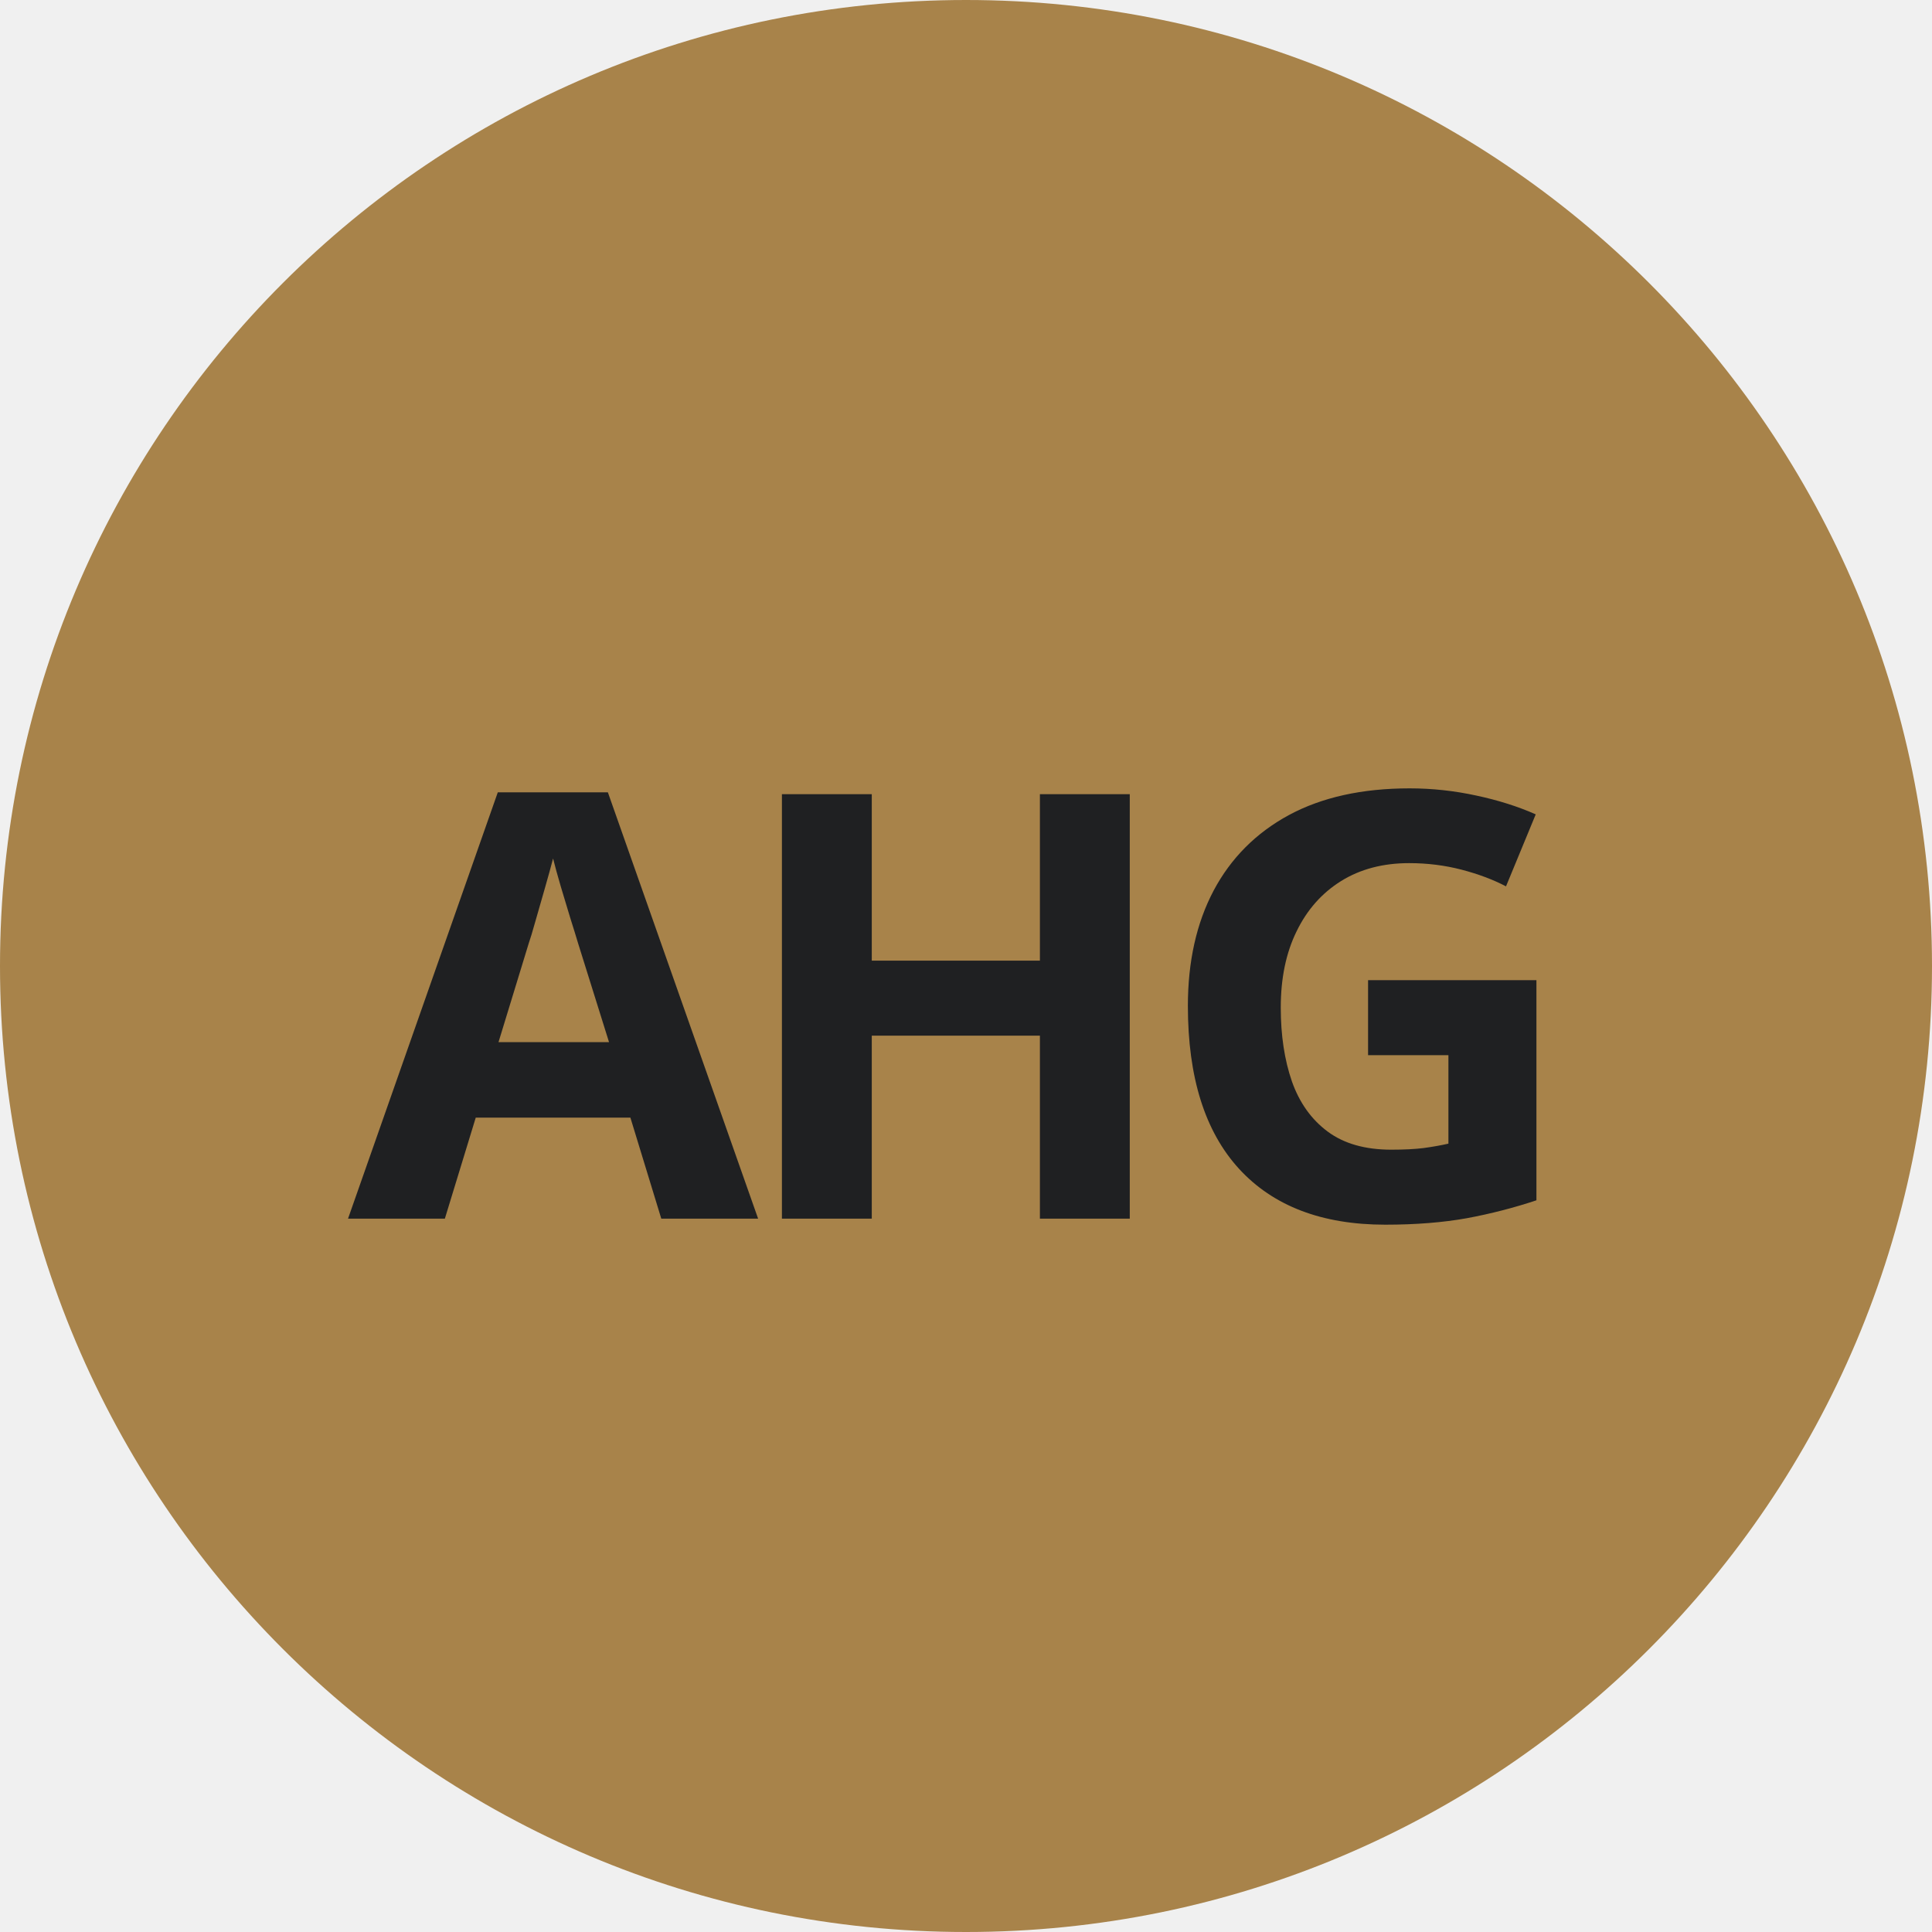
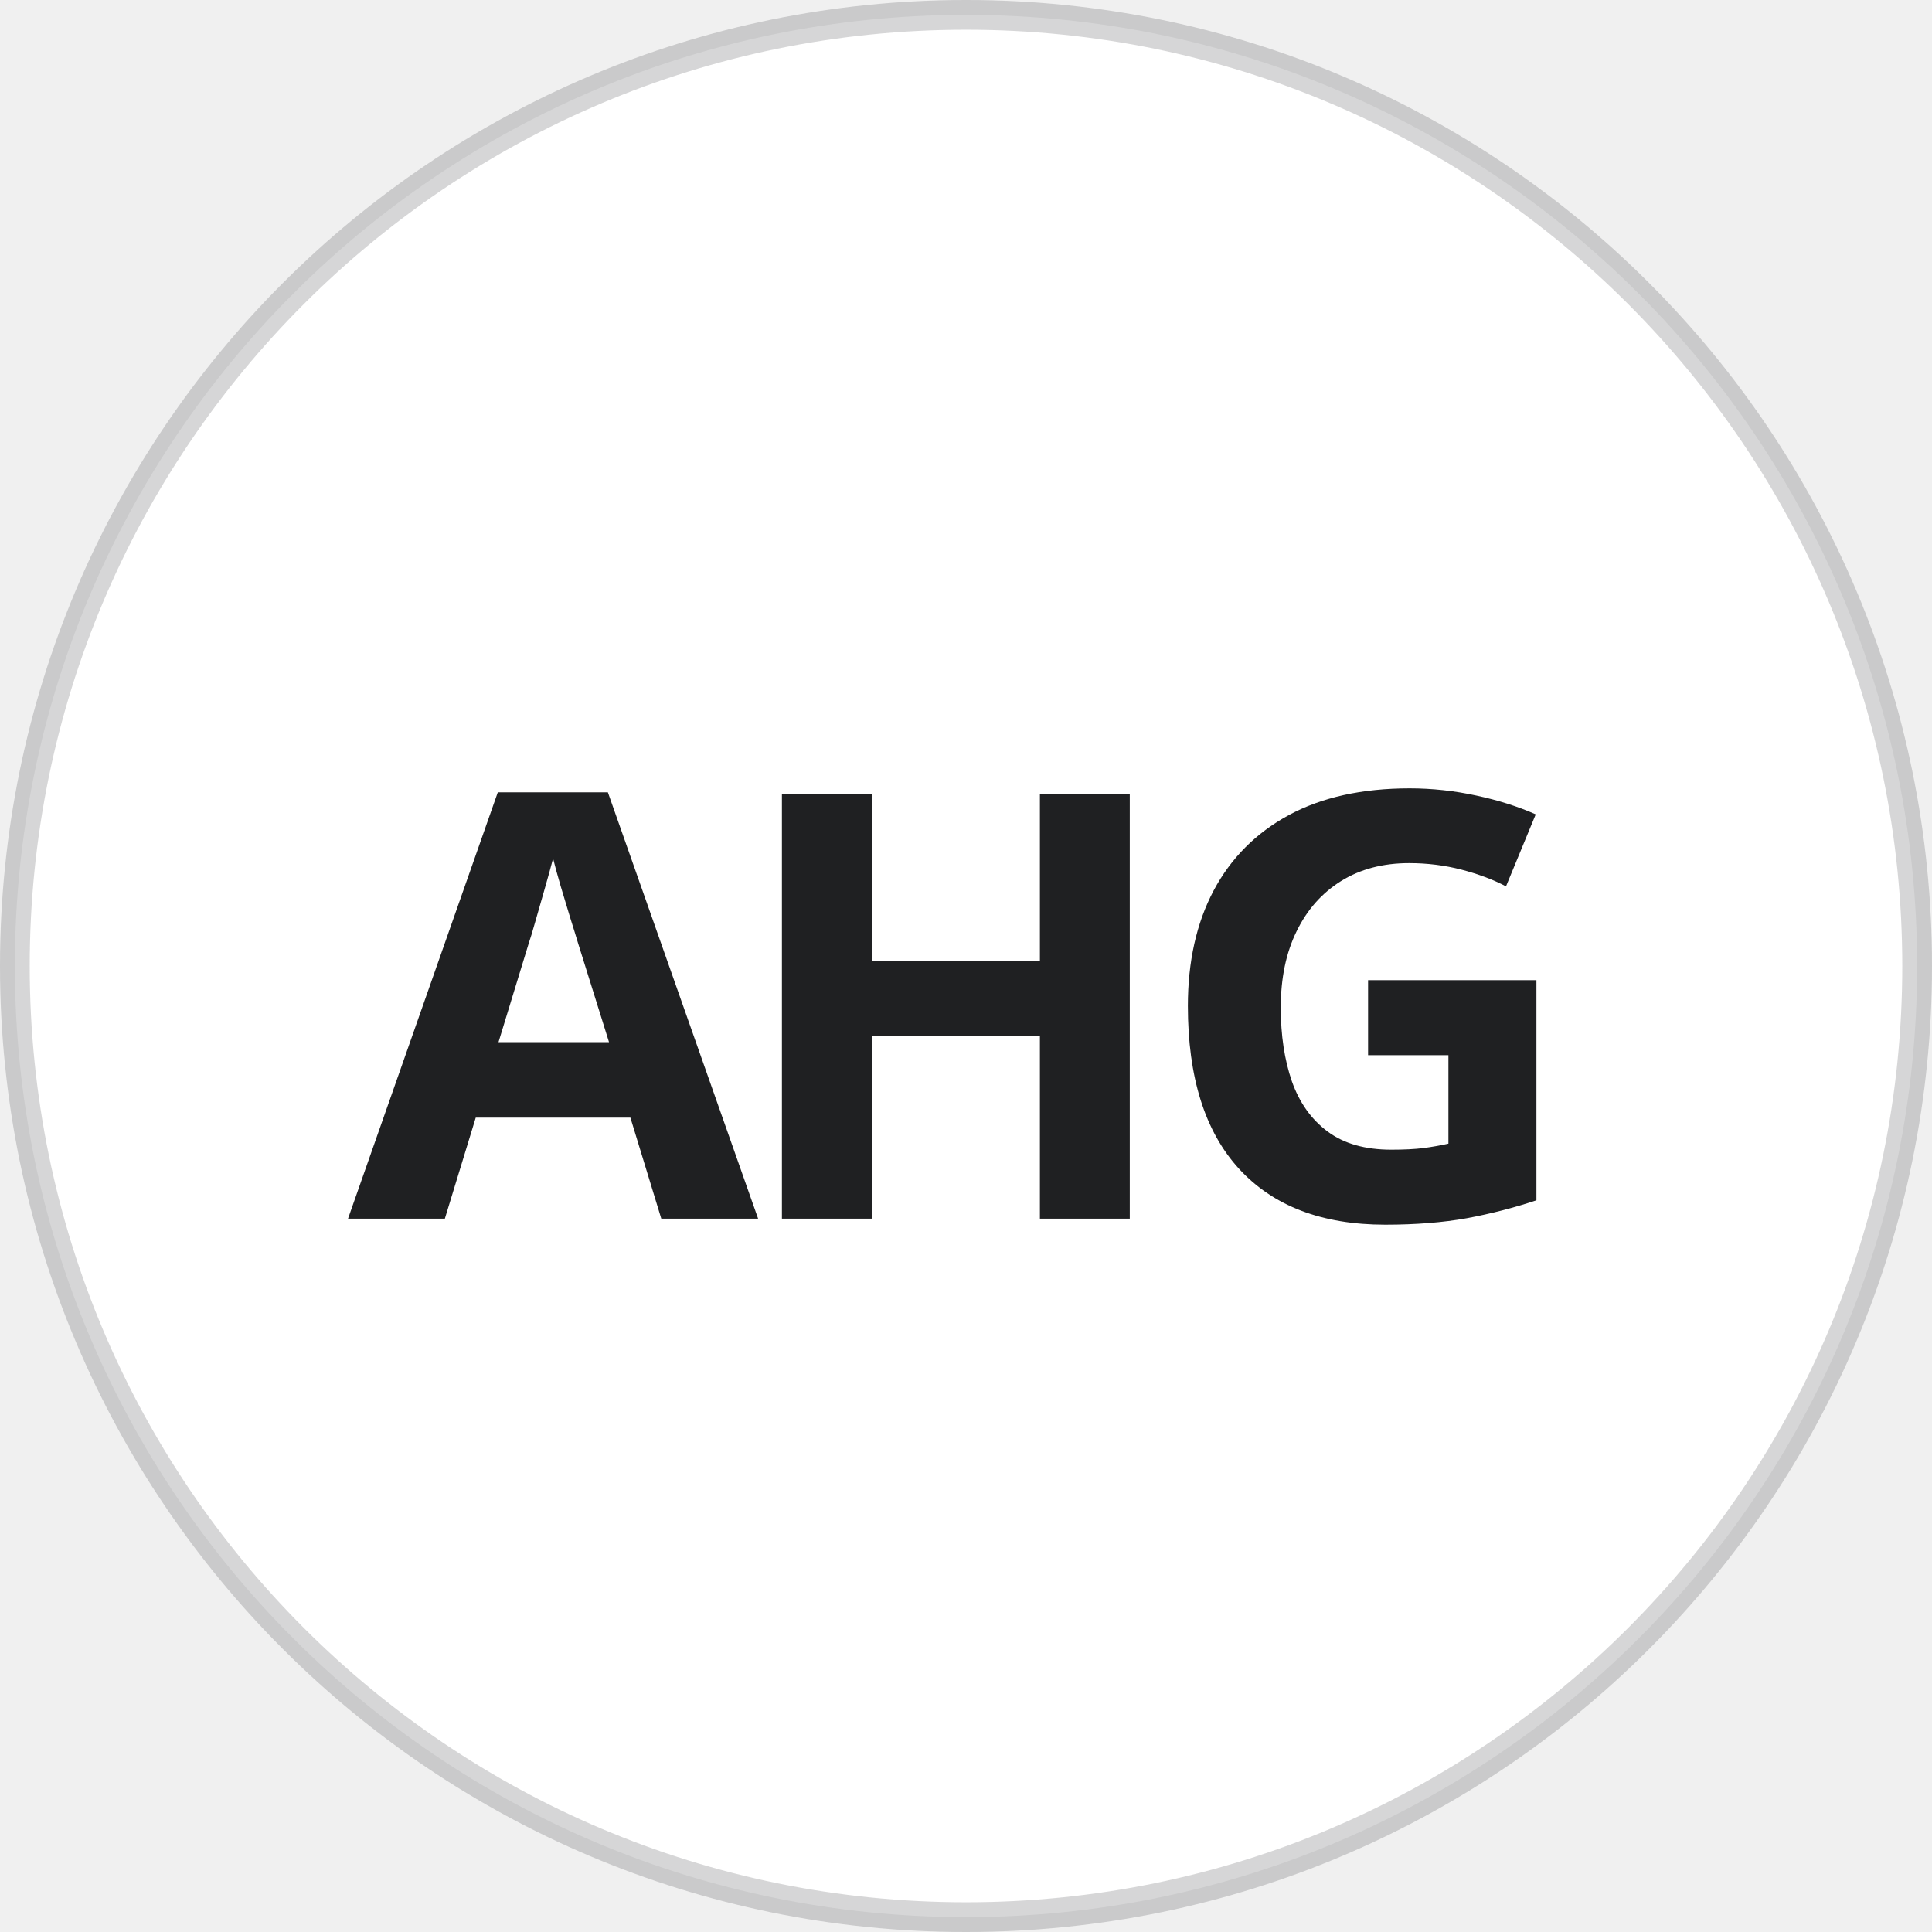
<svg xmlns="http://www.w3.org/2000/svg" viewBox="0 0 130 130">
-   <circle cx="65" cy="65" r="65" fill="#a8834a" />
+   <circle cx="65" cy="65" r="64" fill="#ffffff" stroke="#1f2022" stroke-opacity="0.18" stroke-width="2" />
  <text x="65" y="82" fill="#1f2022" font-family="'SF Pro Rounded', 'Avenir Next', 'Nunito', sans-serif" font-size="40" font-weight="800" text-anchor="middle" letter-spacing="-2">AHG</text>
</svg>
